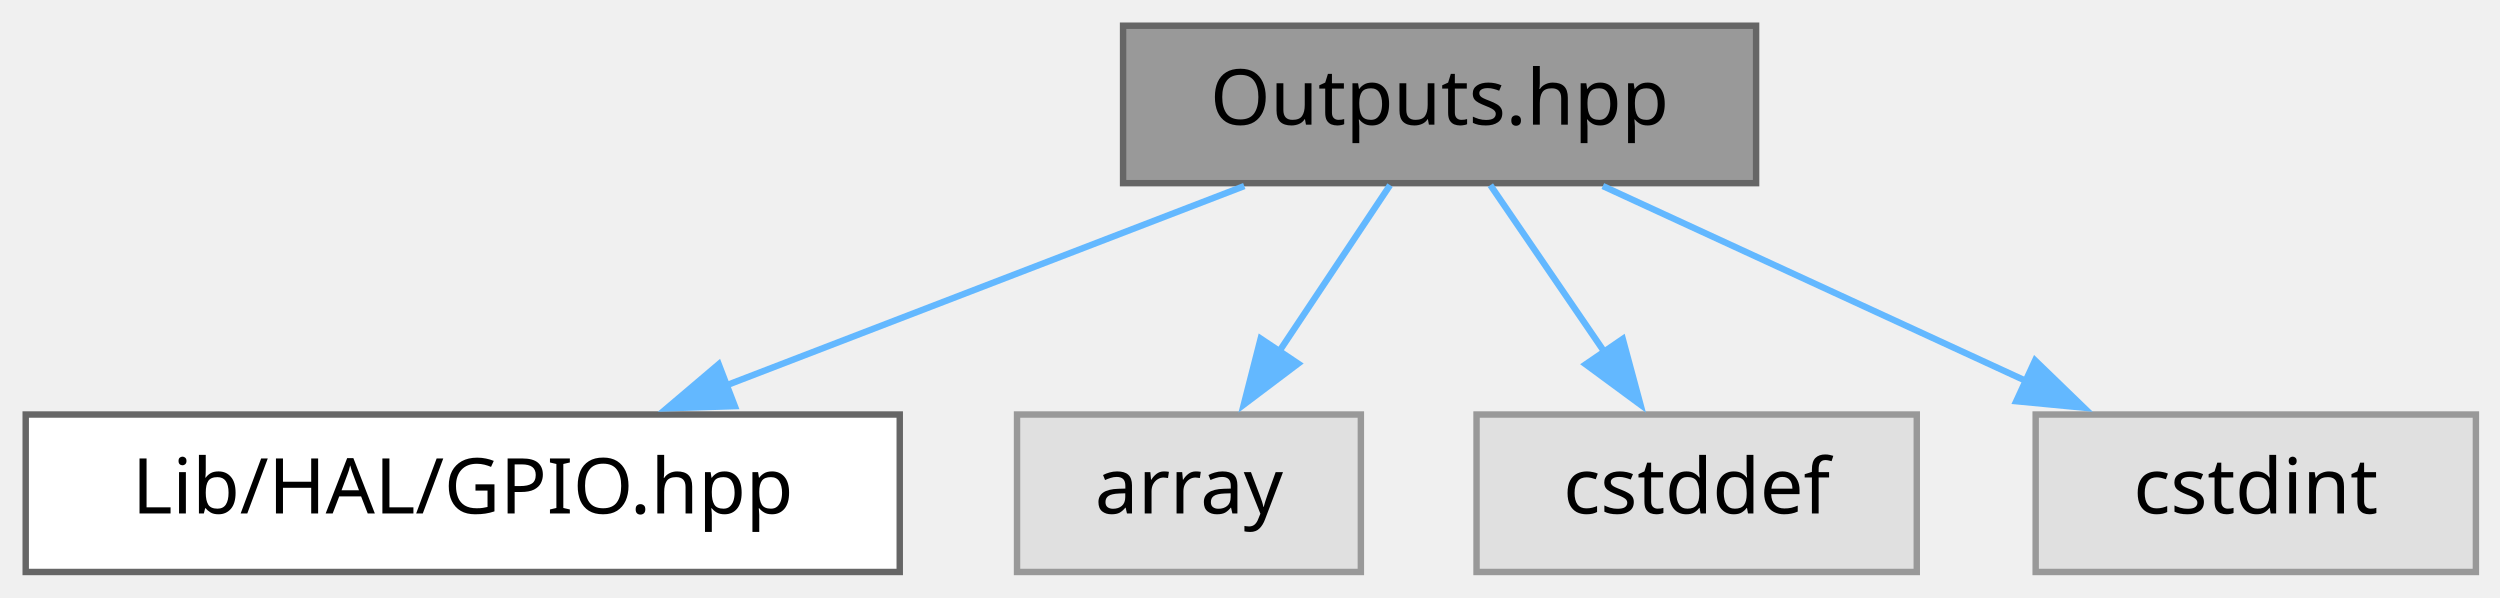
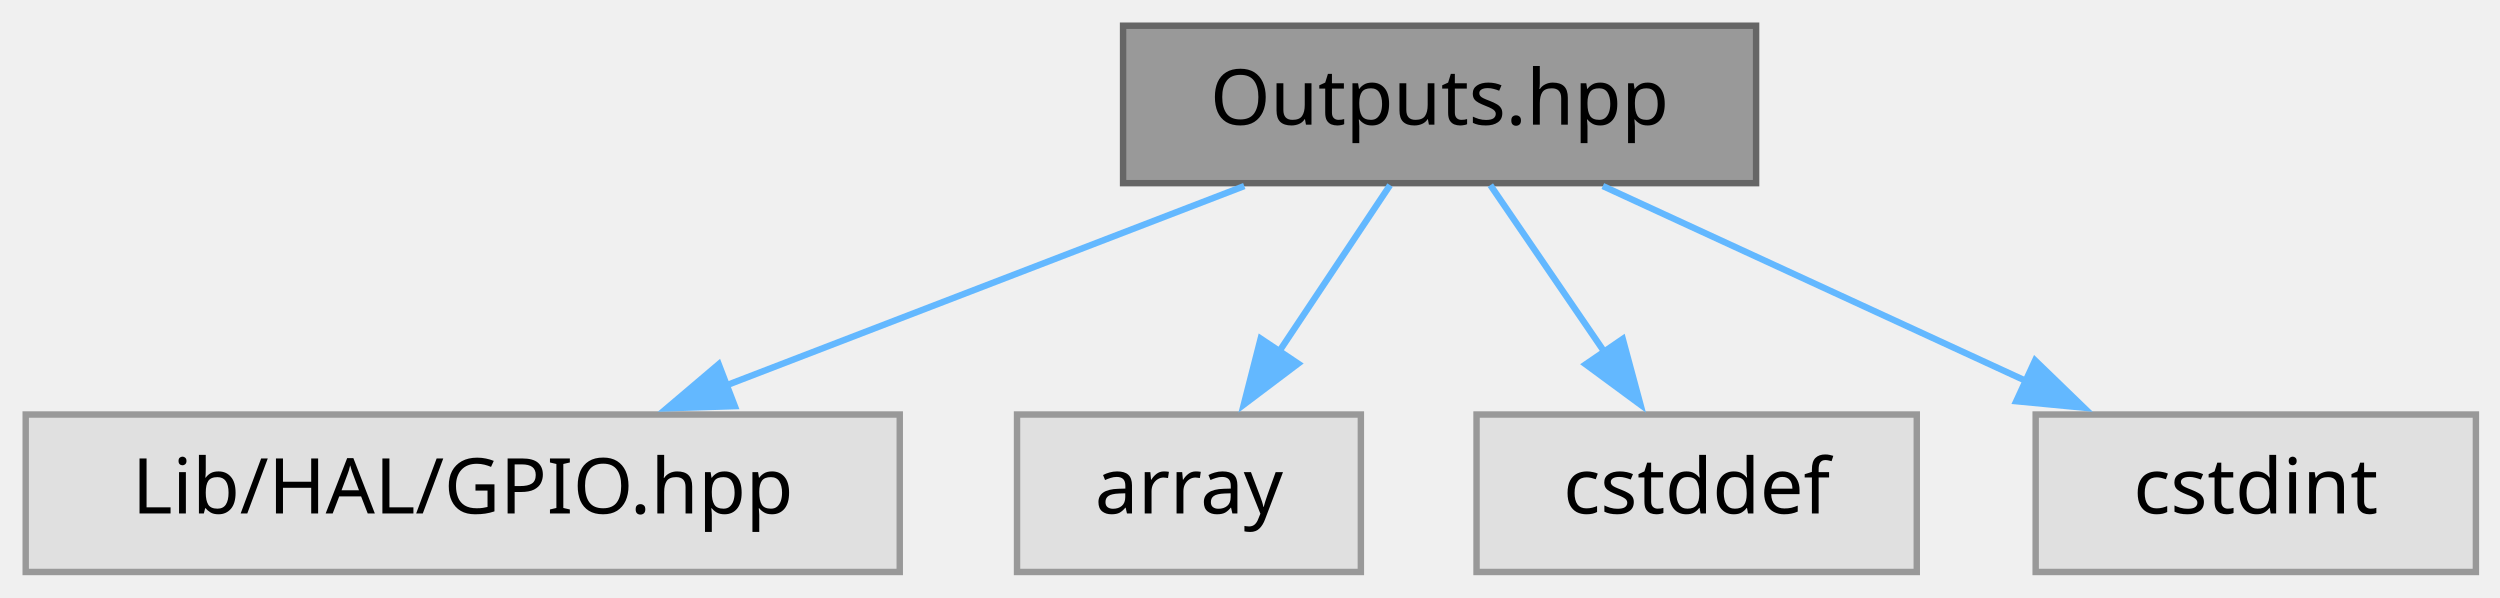
<svg xmlns="http://www.w3.org/2000/svg" xmlns:xlink="http://www.w3.org/1999/xlink" width="389pt" height="93pt" viewBox="0.00 0.00 389.00 93.00">
  <g id="graph0" class="graph" transform="scale(1 1) rotate(0) translate(4 89)">
    <g id="Node000001" class="node">
      <g id="a_Node000001">
-         <a xlink:title="Digital outputs of the board: the four 12 V switches (BTS724G, &quot;OUT1&quot;..&quot;OUT4&quot;).">
+         <a xlink:title="Digital outputs of the board: the four 12 V switches (BTS724G, OUT1..OUT4).">
          <polygon fill="#999999" stroke="#666666" points="269.25,-85 170.75,-85 170.75,-60.5 269.25,-60.5 269.25,-85" />
          <text xml:space="preserve" text-anchor="middle" x="220" y="-69.6" font-family="JetBrains Mono" font-size="12.00">Outputs.hpp</text>
        </a>
      </g>
    </g>
    <g id="Node000002" class="node">
      <g id="a_Node000002">
-         <a target="_parent" xlink:href="d3/d29/a00419.html" xlink:title=" ">
-           <polygon fill="white" stroke="#666666" points="136,-24.5 0,-24.5 0,0 136,0 136,-24.5" />
+         <a xlink:title=" ">
+           <polygon fill="#e0e0e0" stroke="#999999" points="136,-24.5 0,-24.5 0,0 136,0 136,-24.5" />
          <text xml:space="preserve" text-anchor="middle" x="68" y="-9.1" font-family="JetBrains Mono" font-size="12.00">Lib/HAL/GPIO.hpp</text>
        </a>
      </g>
    </g>
    <g id="edge1_Node000001_Node000002" class="edge">
      <g id="a_edge1_Node000001_Node000002">
        <a xlink:title=" ">
          <path fill="none" stroke="#63b8ff" d="M189.61,-60.05C166.41,-51.12 134.22,-38.74 108.78,-28.95" />
          <polygon fill="#63b8ff" stroke="#63b8ff" points="110.34,-25.8 99.75,-25.47 107.83,-32.33 110.34,-25.8" />
        </a>
      </g>
    </g>
    <g id="Node000003" class="node">
      <g id="a_Node000003">
        <a xlink:title=" ">
          <polygon fill="#e0e0e0" stroke="#999999" points="207.75,-24.5 154.25,-24.5 154.25,0 207.75,0 207.75,-24.5" />
          <text xml:space="preserve" text-anchor="middle" x="181" y="-9.1" font-family="JetBrains Mono" font-size="12.00">array</text>
        </a>
      </g>
    </g>
    <g id="edge2_Node000001_Node000003" class="edge">
      <g id="a_edge2_Node000001_Node000003">
        <a xlink:title=" ">
          <path fill="none" stroke="#63b8ff" d="M212.29,-60.19C207.38,-52.82 200.87,-43.05 195.05,-34.33" />
          <polygon fill="#63b8ff" stroke="#63b8ff" points="197.99,-32.42 189.53,-26.04 192.16,-36.31 197.99,-32.42" />
        </a>
      </g>
    </g>
    <g id="Node000004" class="node">
      <g id="a_Node000004">
        <a xlink:title=" ">
          <polygon fill="#e0e0e0" stroke="#999999" points="294.25,-24.5 225.75,-24.5 225.75,0 294.25,0 294.25,-24.5" />
          <text xml:space="preserve" text-anchor="middle" x="260" y="-9.1" font-family="JetBrains Mono" font-size="12.00">cstddef</text>
        </a>
      </g>
    </g>
    <g id="edge3_Node000001_Node000004" class="edge">
      <g id="a_edge3_Node000001_Node000004">
        <a xlink:title=" ">
          <path fill="none" stroke="#63b8ff" d="M227.9,-60.19C233,-52.74 239.77,-42.84 245.78,-34.04" />
          <polygon fill="#63b8ff" stroke="#63b8ff" points="248.5,-36.26 251.26,-26.03 242.73,-32.31 248.5,-36.26" />
        </a>
      </g>
    </g>
    <g id="Node000005" class="node">
      <g id="a_Node000005">
        <a xlink:title=" ">
          <polygon fill="#e0e0e0" stroke="#999999" points="381.25,-24.5 312.75,-24.5 312.75,0 381.25,0 381.25,-24.5" />
          <text xml:space="preserve" text-anchor="middle" x="347" y="-9.1" font-family="JetBrains Mono" font-size="12.00">cstdint</text>
        </a>
      </g>
    </g>
    <g id="edge4_Node000001_Node000005" class="edge">
      <g id="a_edge4_Node000001_Node000005">
        <a xlink:title=" ">
          <path fill="none" stroke="#63b8ff" d="M245.4,-60.05C264.26,-51.36 290.24,-39.4 311.21,-29.74" />
          <polygon fill="#63b8ff" stroke="#63b8ff" points="312.66,-32.92 320.27,-25.56 309.73,-26.57 312.66,-32.92" />
        </a>
      </g>
    </g>
  </g>
</svg>
